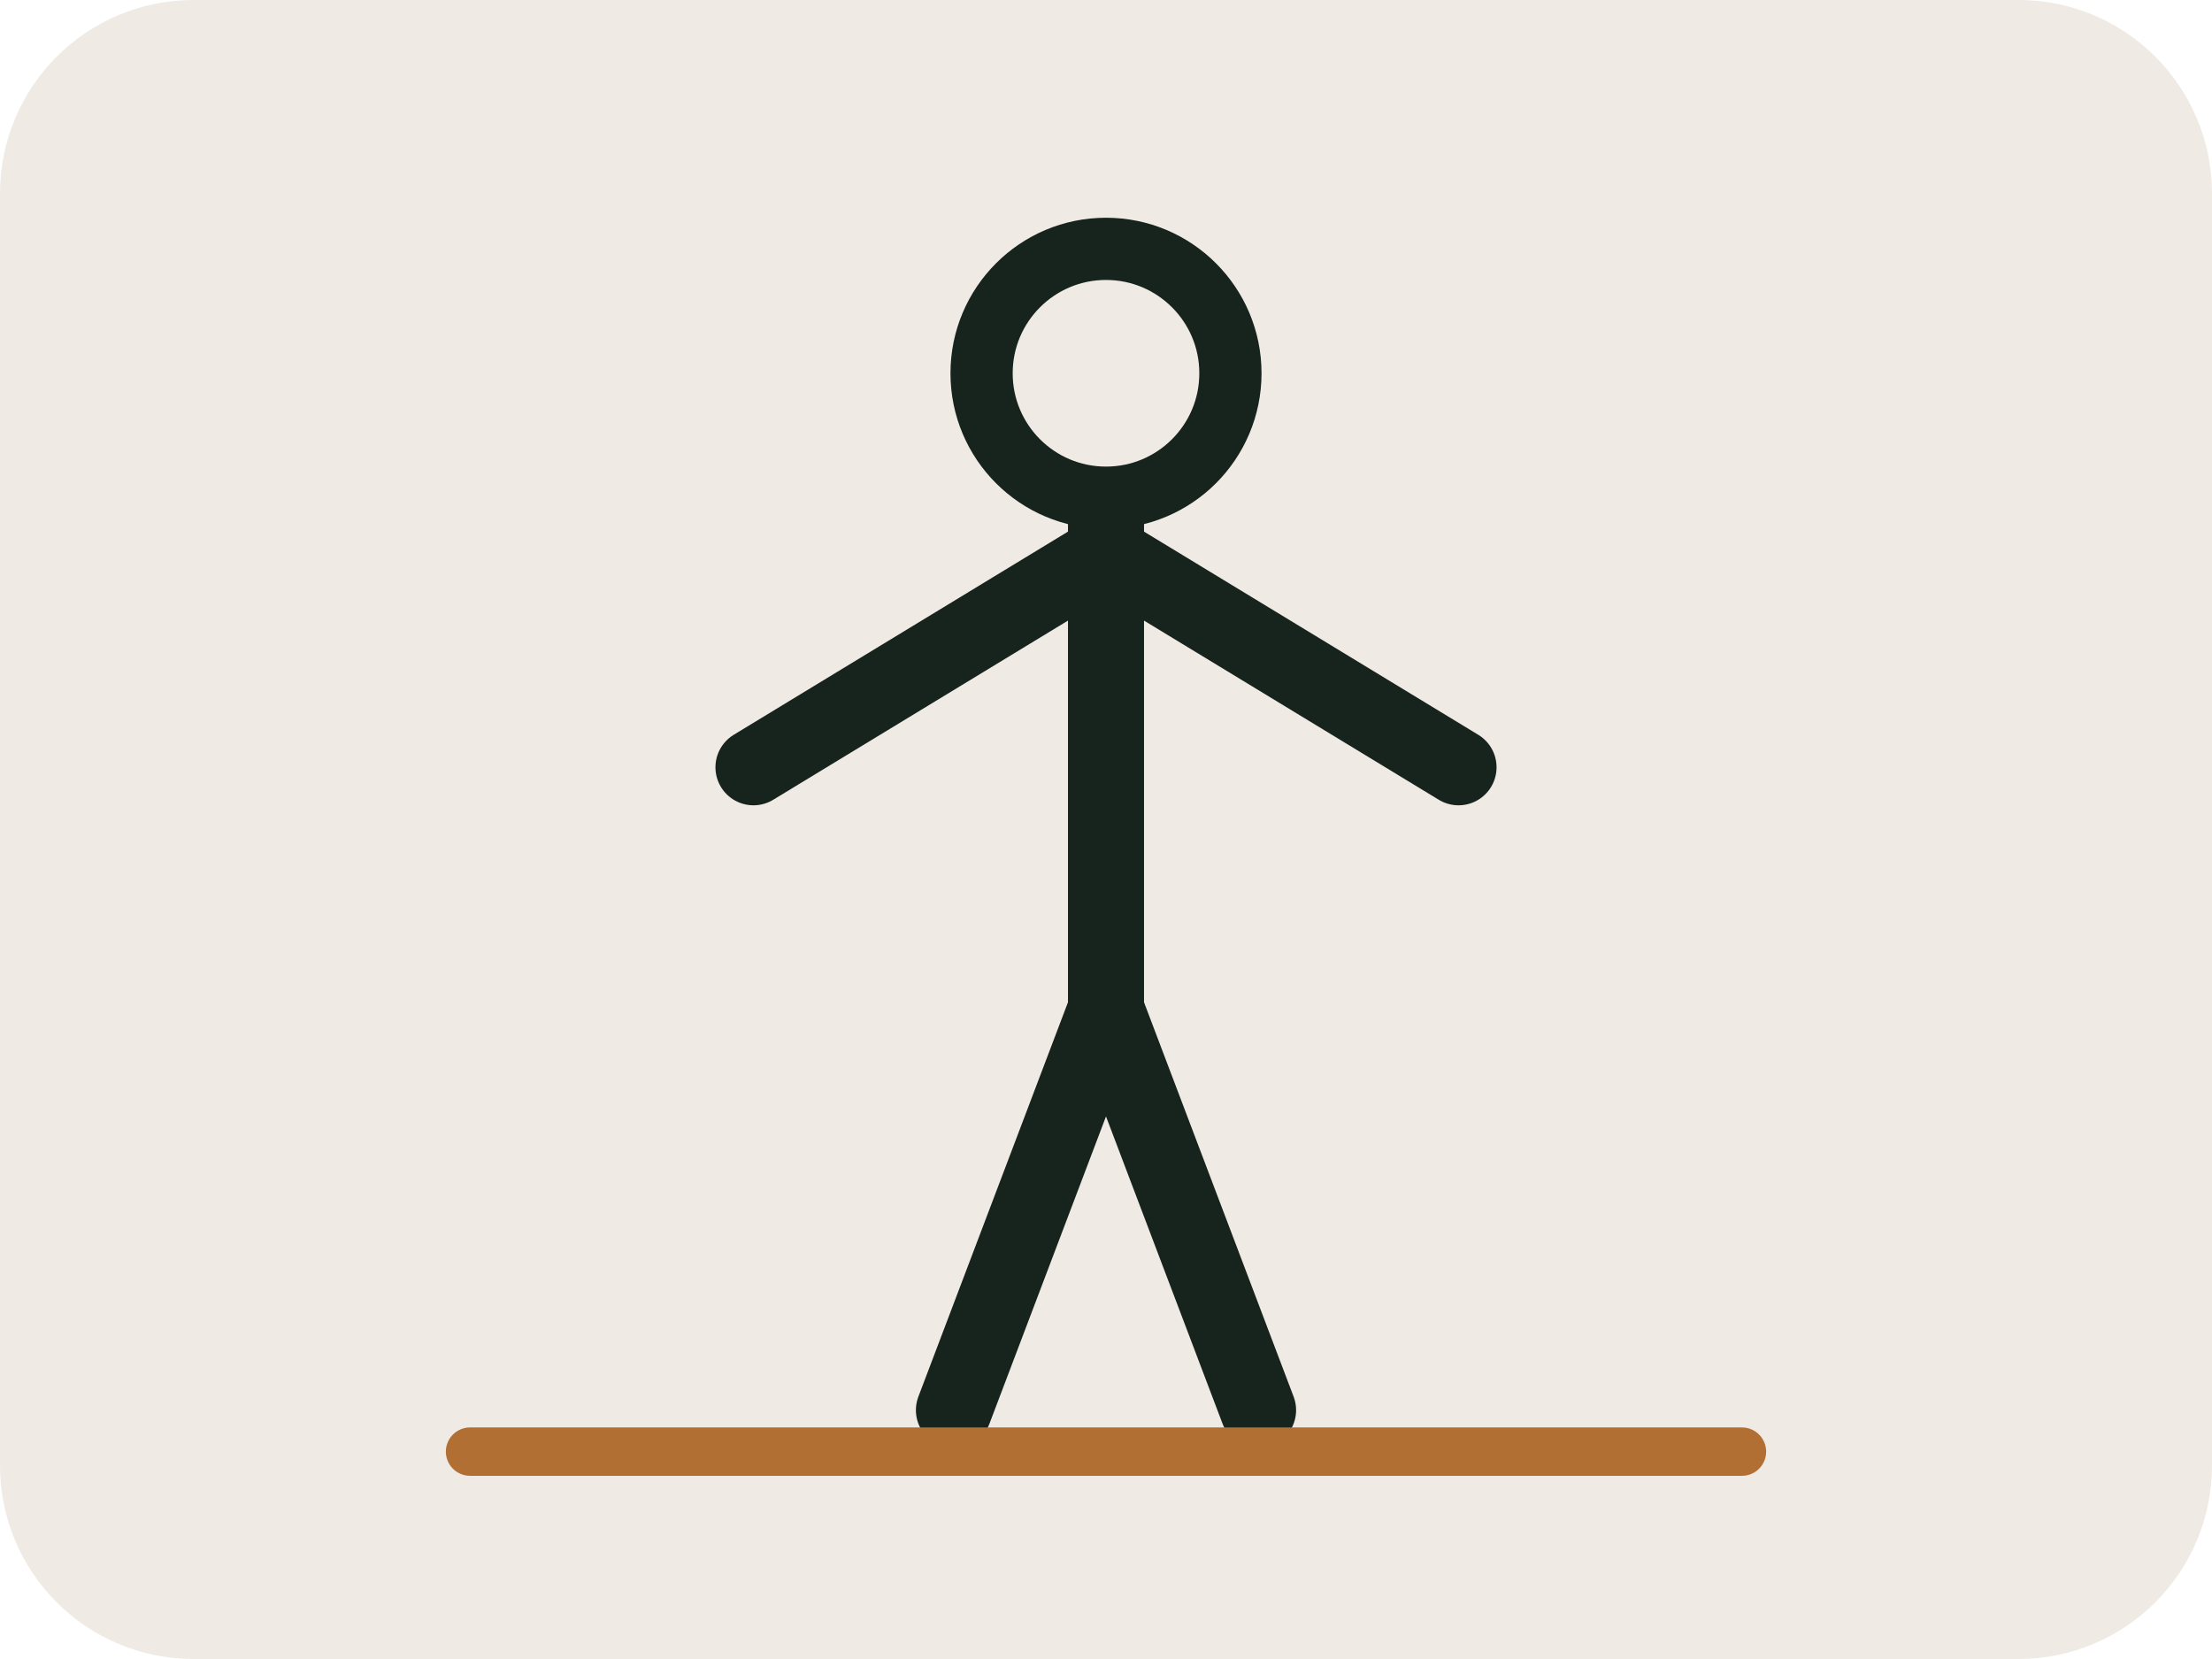
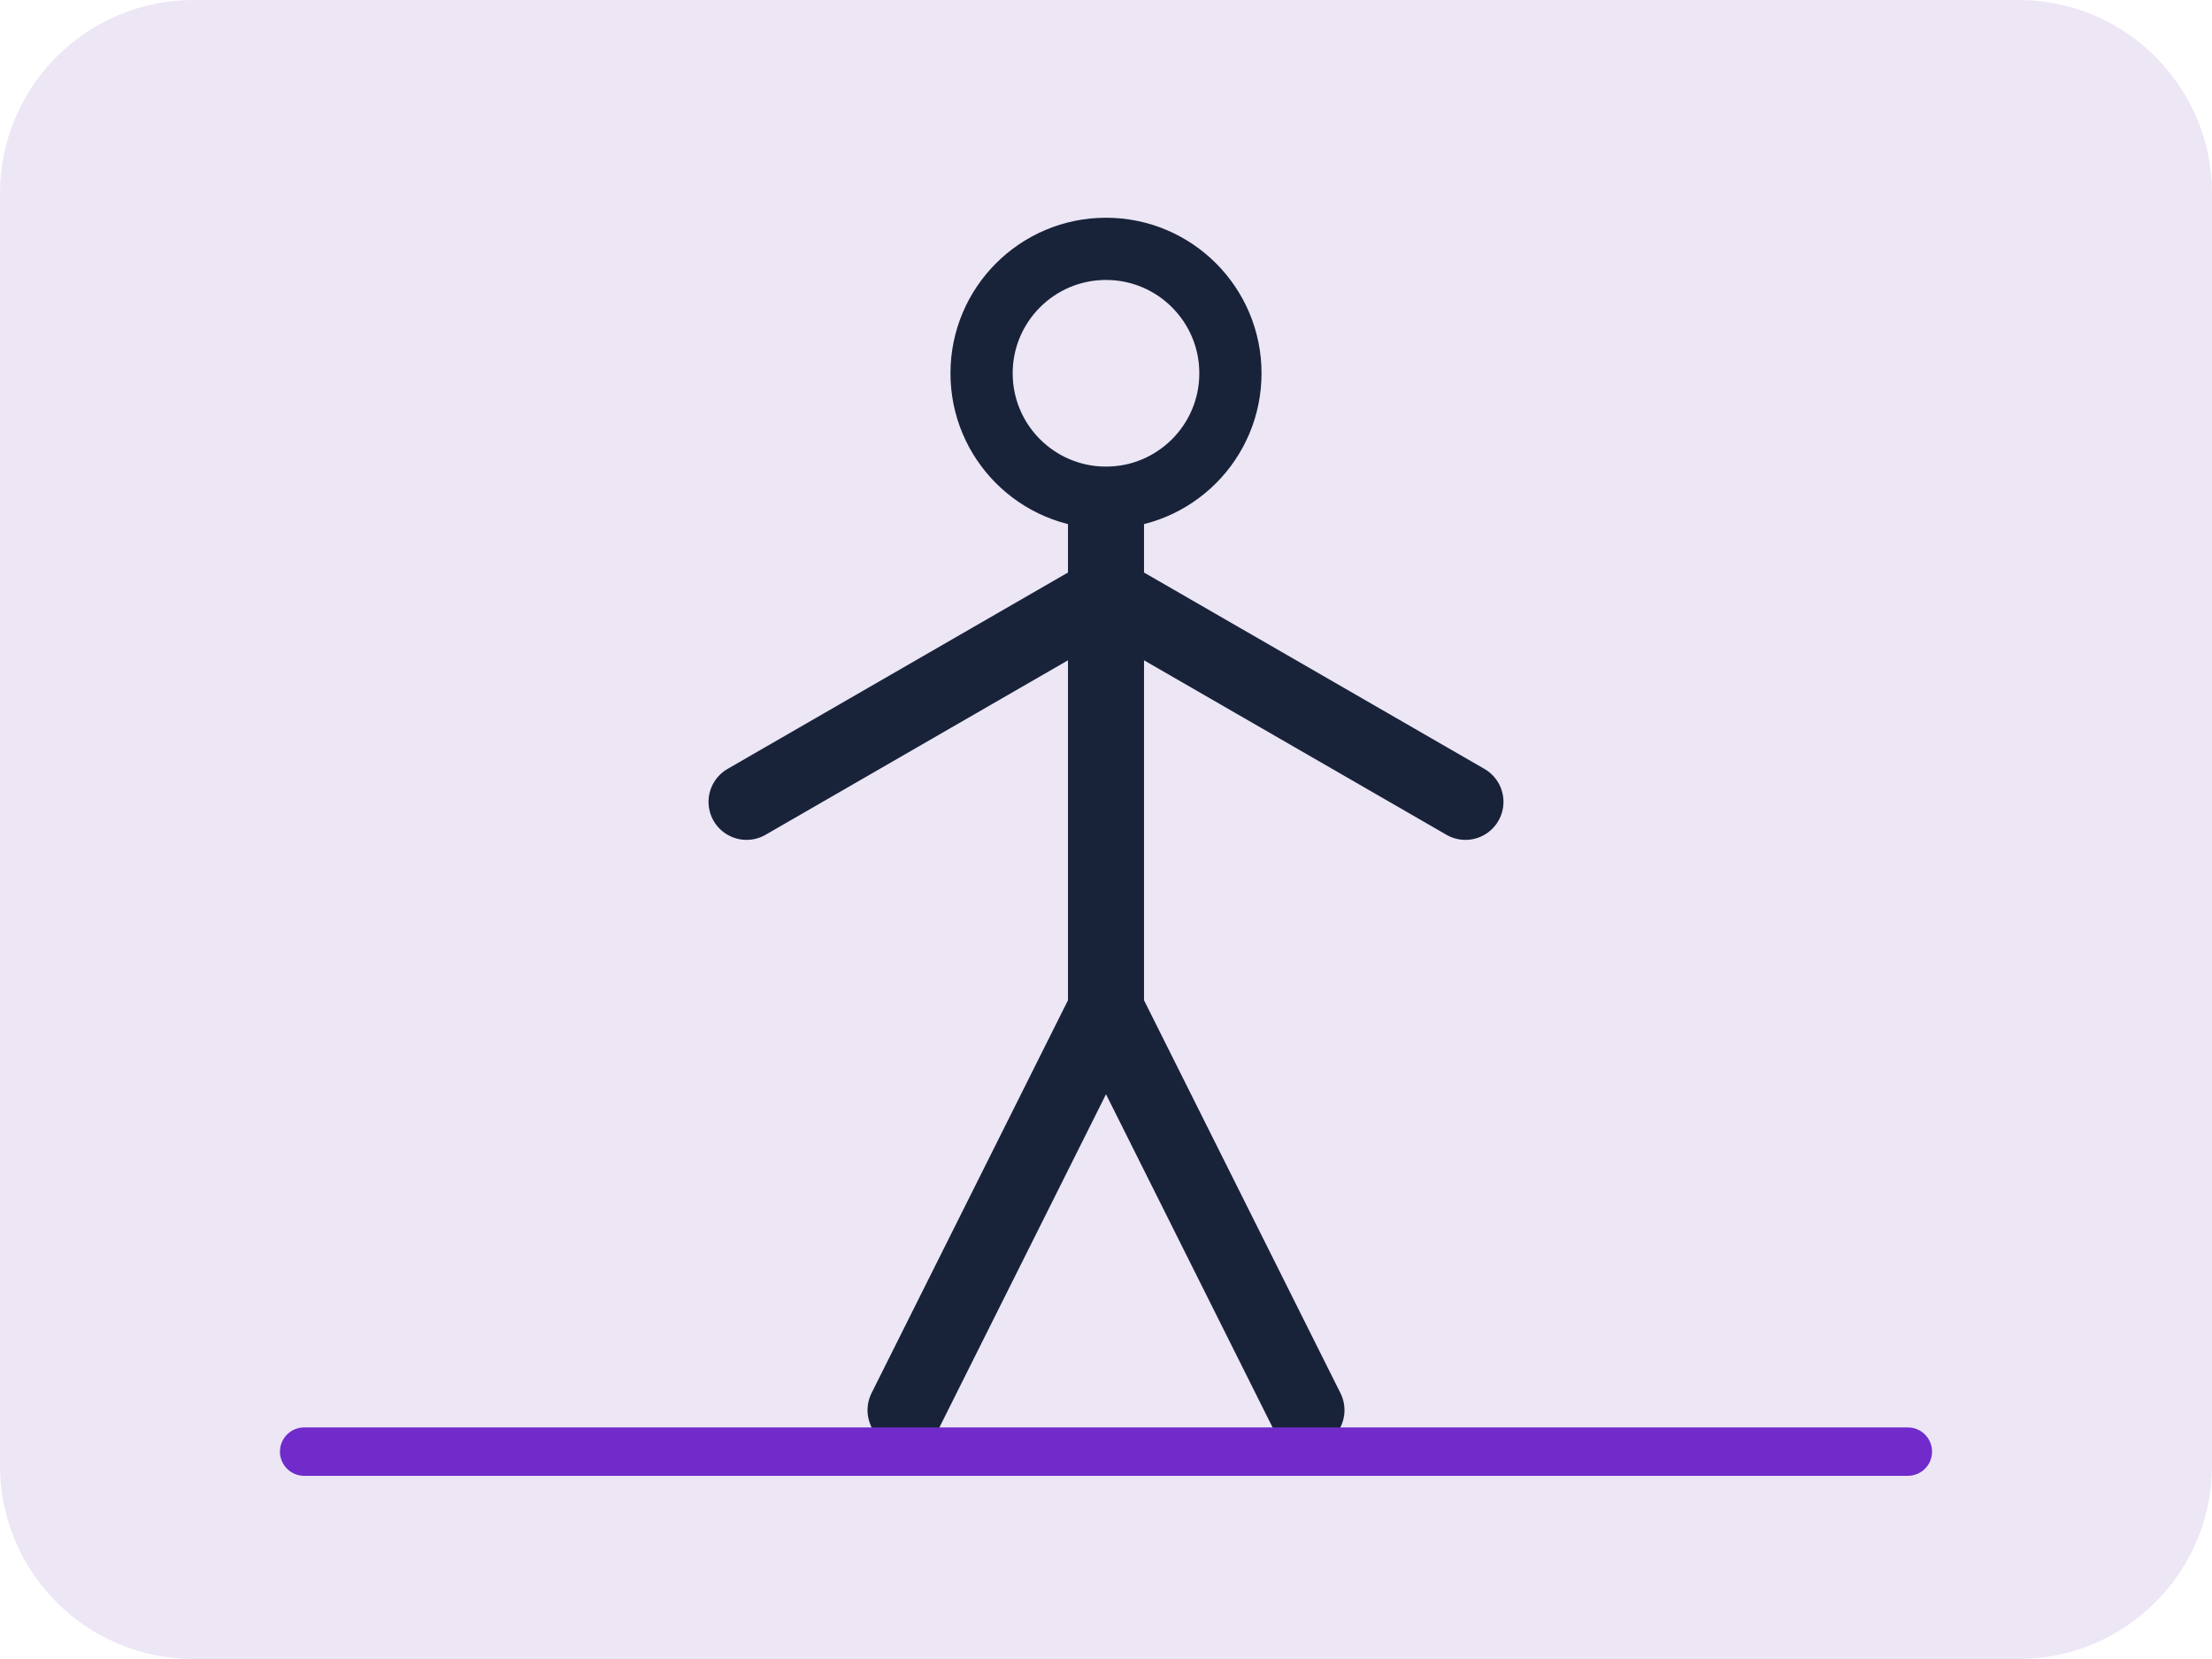
<svg xmlns="http://www.w3.org/2000/svg" viewBox="0 0 320 240" role="img" aria-labelledby="title">
-   <rect width="320" height="240" rx="28" fill="hsl(28 28% 92%)" />
-   <circle cx="160" cy="54" r="18" fill="none" stroke="#17231d" stroke-width="9" />
-   <path d="M160 76v72M160 80l-51 31M160 80l51 31M160 146l-22 58M160 146l22 58" fill="none" stroke="#17231d" stroke-width="11" stroke-linecap="round" stroke-linejoin="round" />
-   <path d="M68 210h184" stroke="hsl(28 55% 45%)" stroke-width="7" stroke-linecap="round" />
+   <rect width="320" height="240" rx="28" fill="hsl(266 42% 93%)" />
+   <circle cx="160" cy="54" r="18" fill="none" stroke="#18233a" stroke-width="9" />
+   <path d="M160 76v72M160 86l-52 30M160 86l52 30M160 146l-29 58M160 146l29 58" fill="none" stroke="#18233a" stroke-width="11" stroke-linecap="round" stroke-linejoin="round" />
+   <path d="M44 210h232" stroke="hsl(266 65% 48%)" stroke-width="7" stroke-linecap="round" />
</svg>
